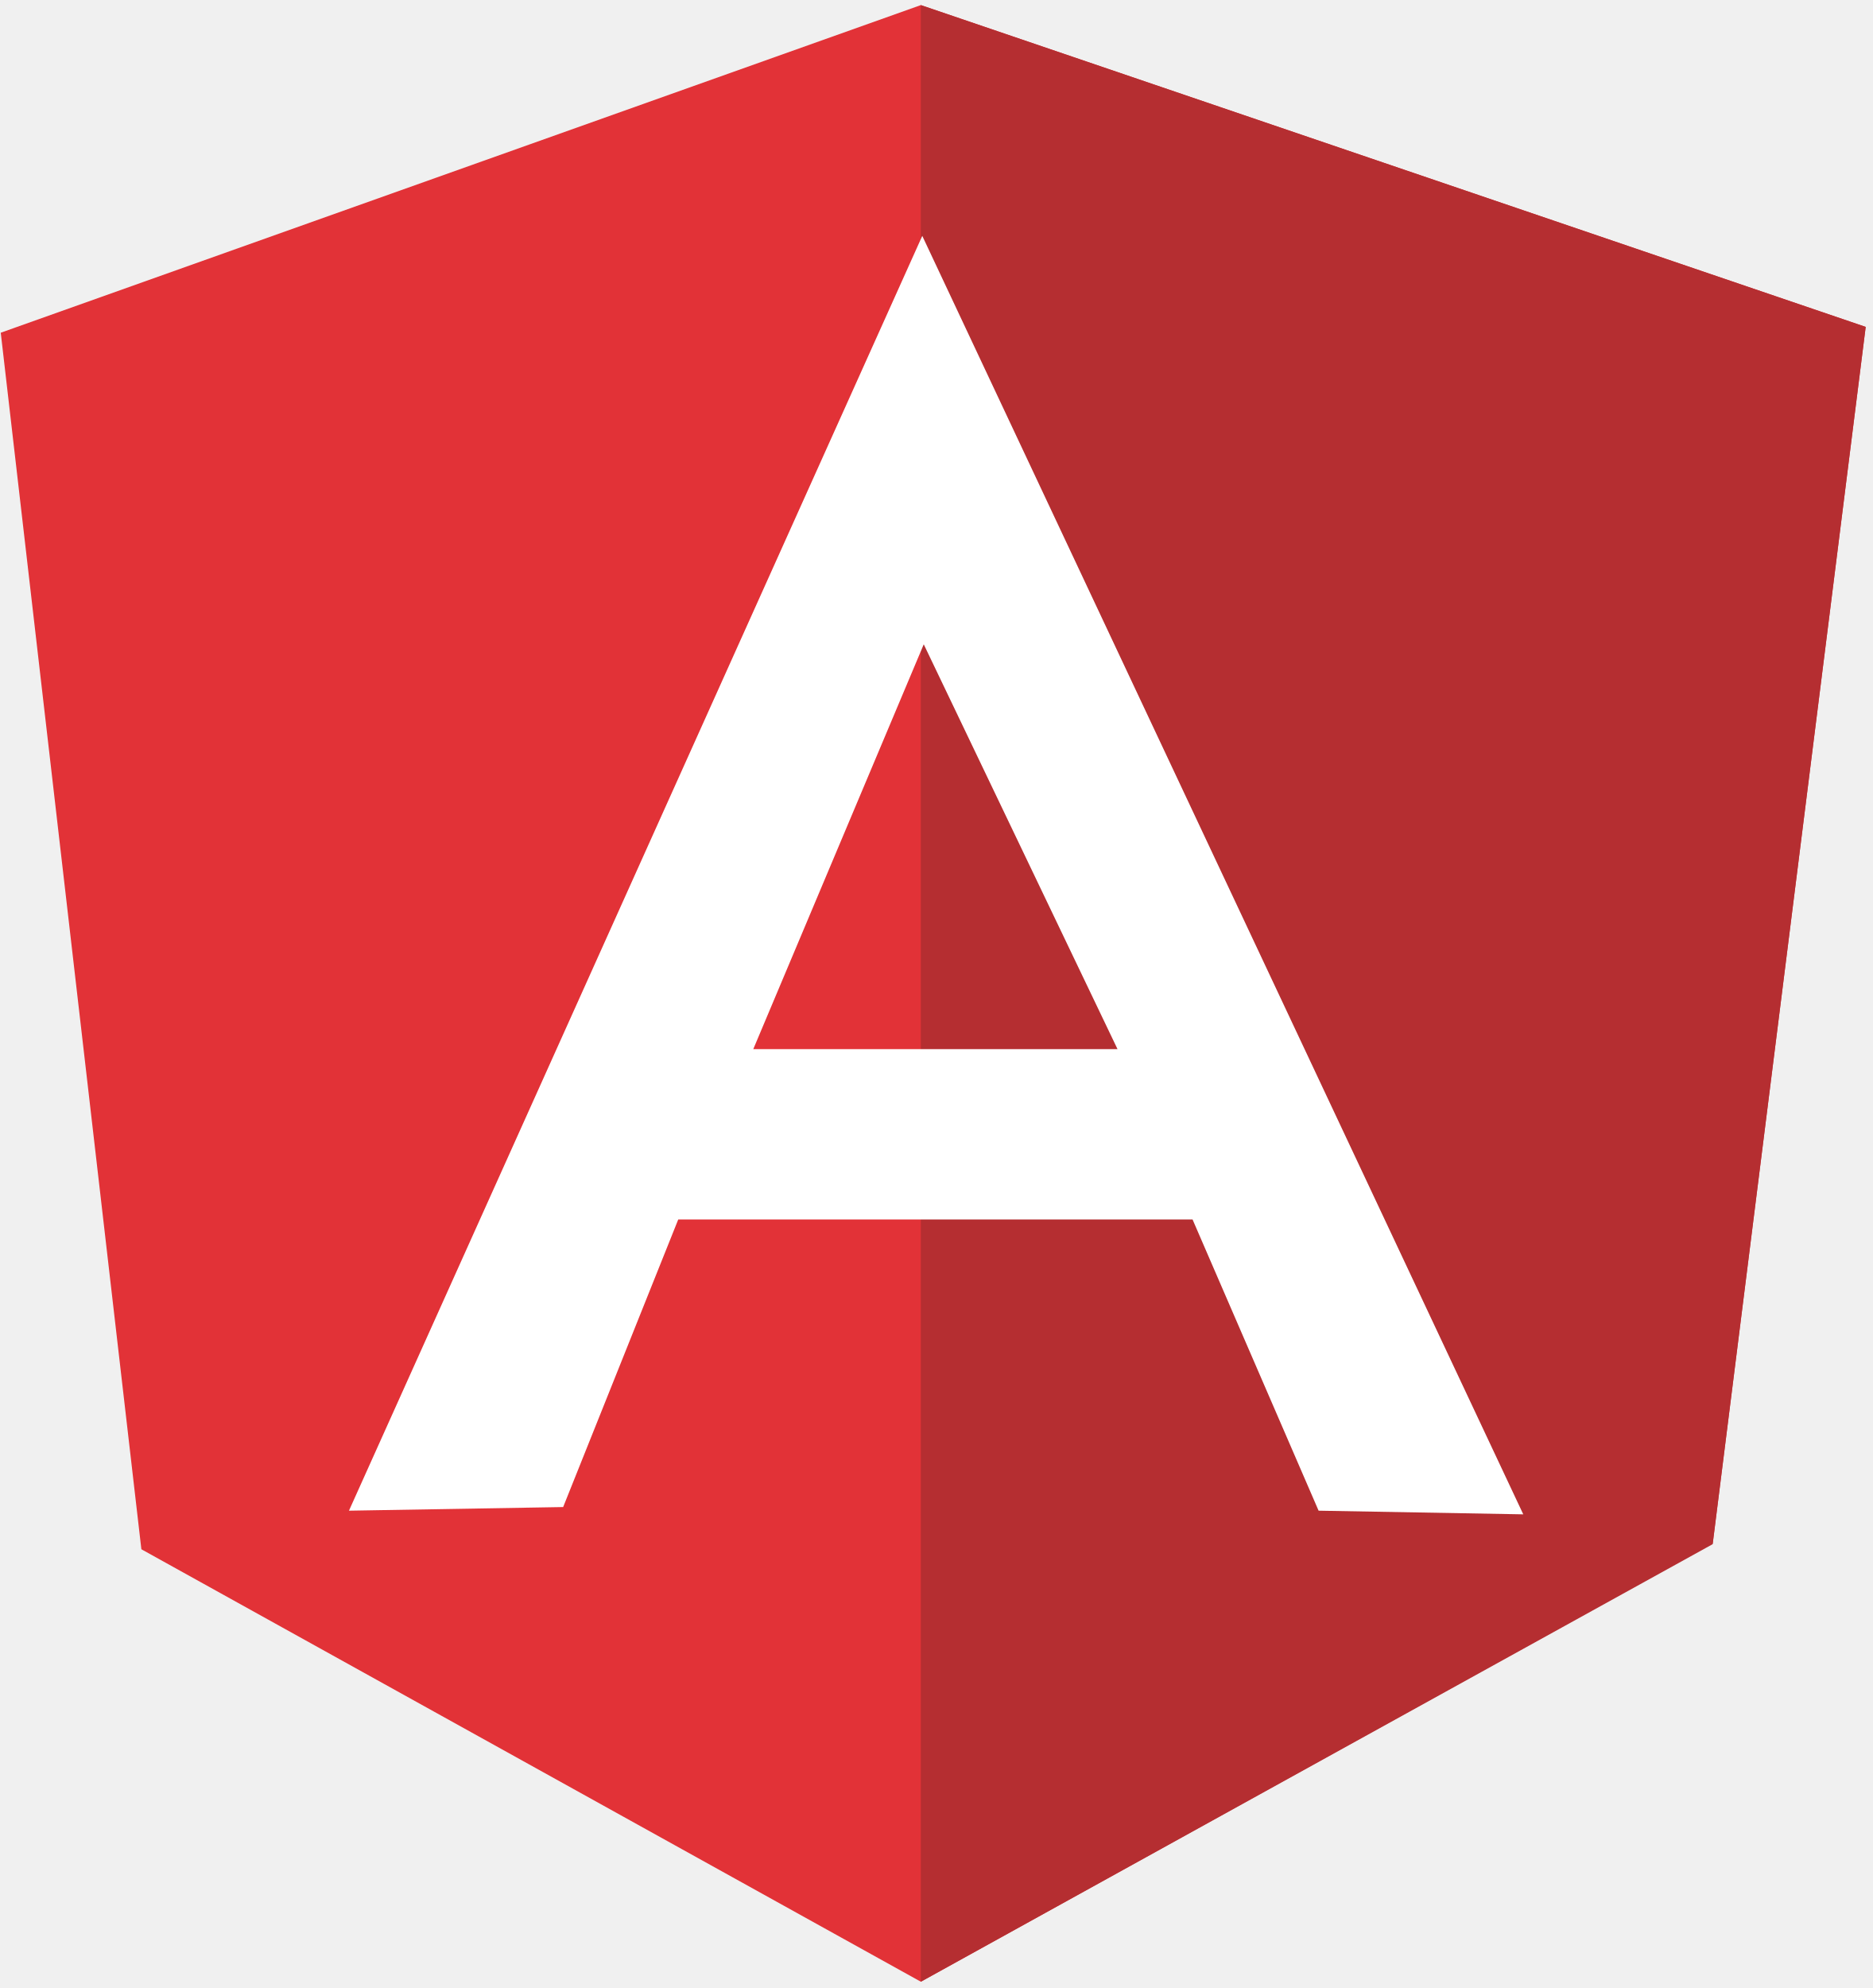
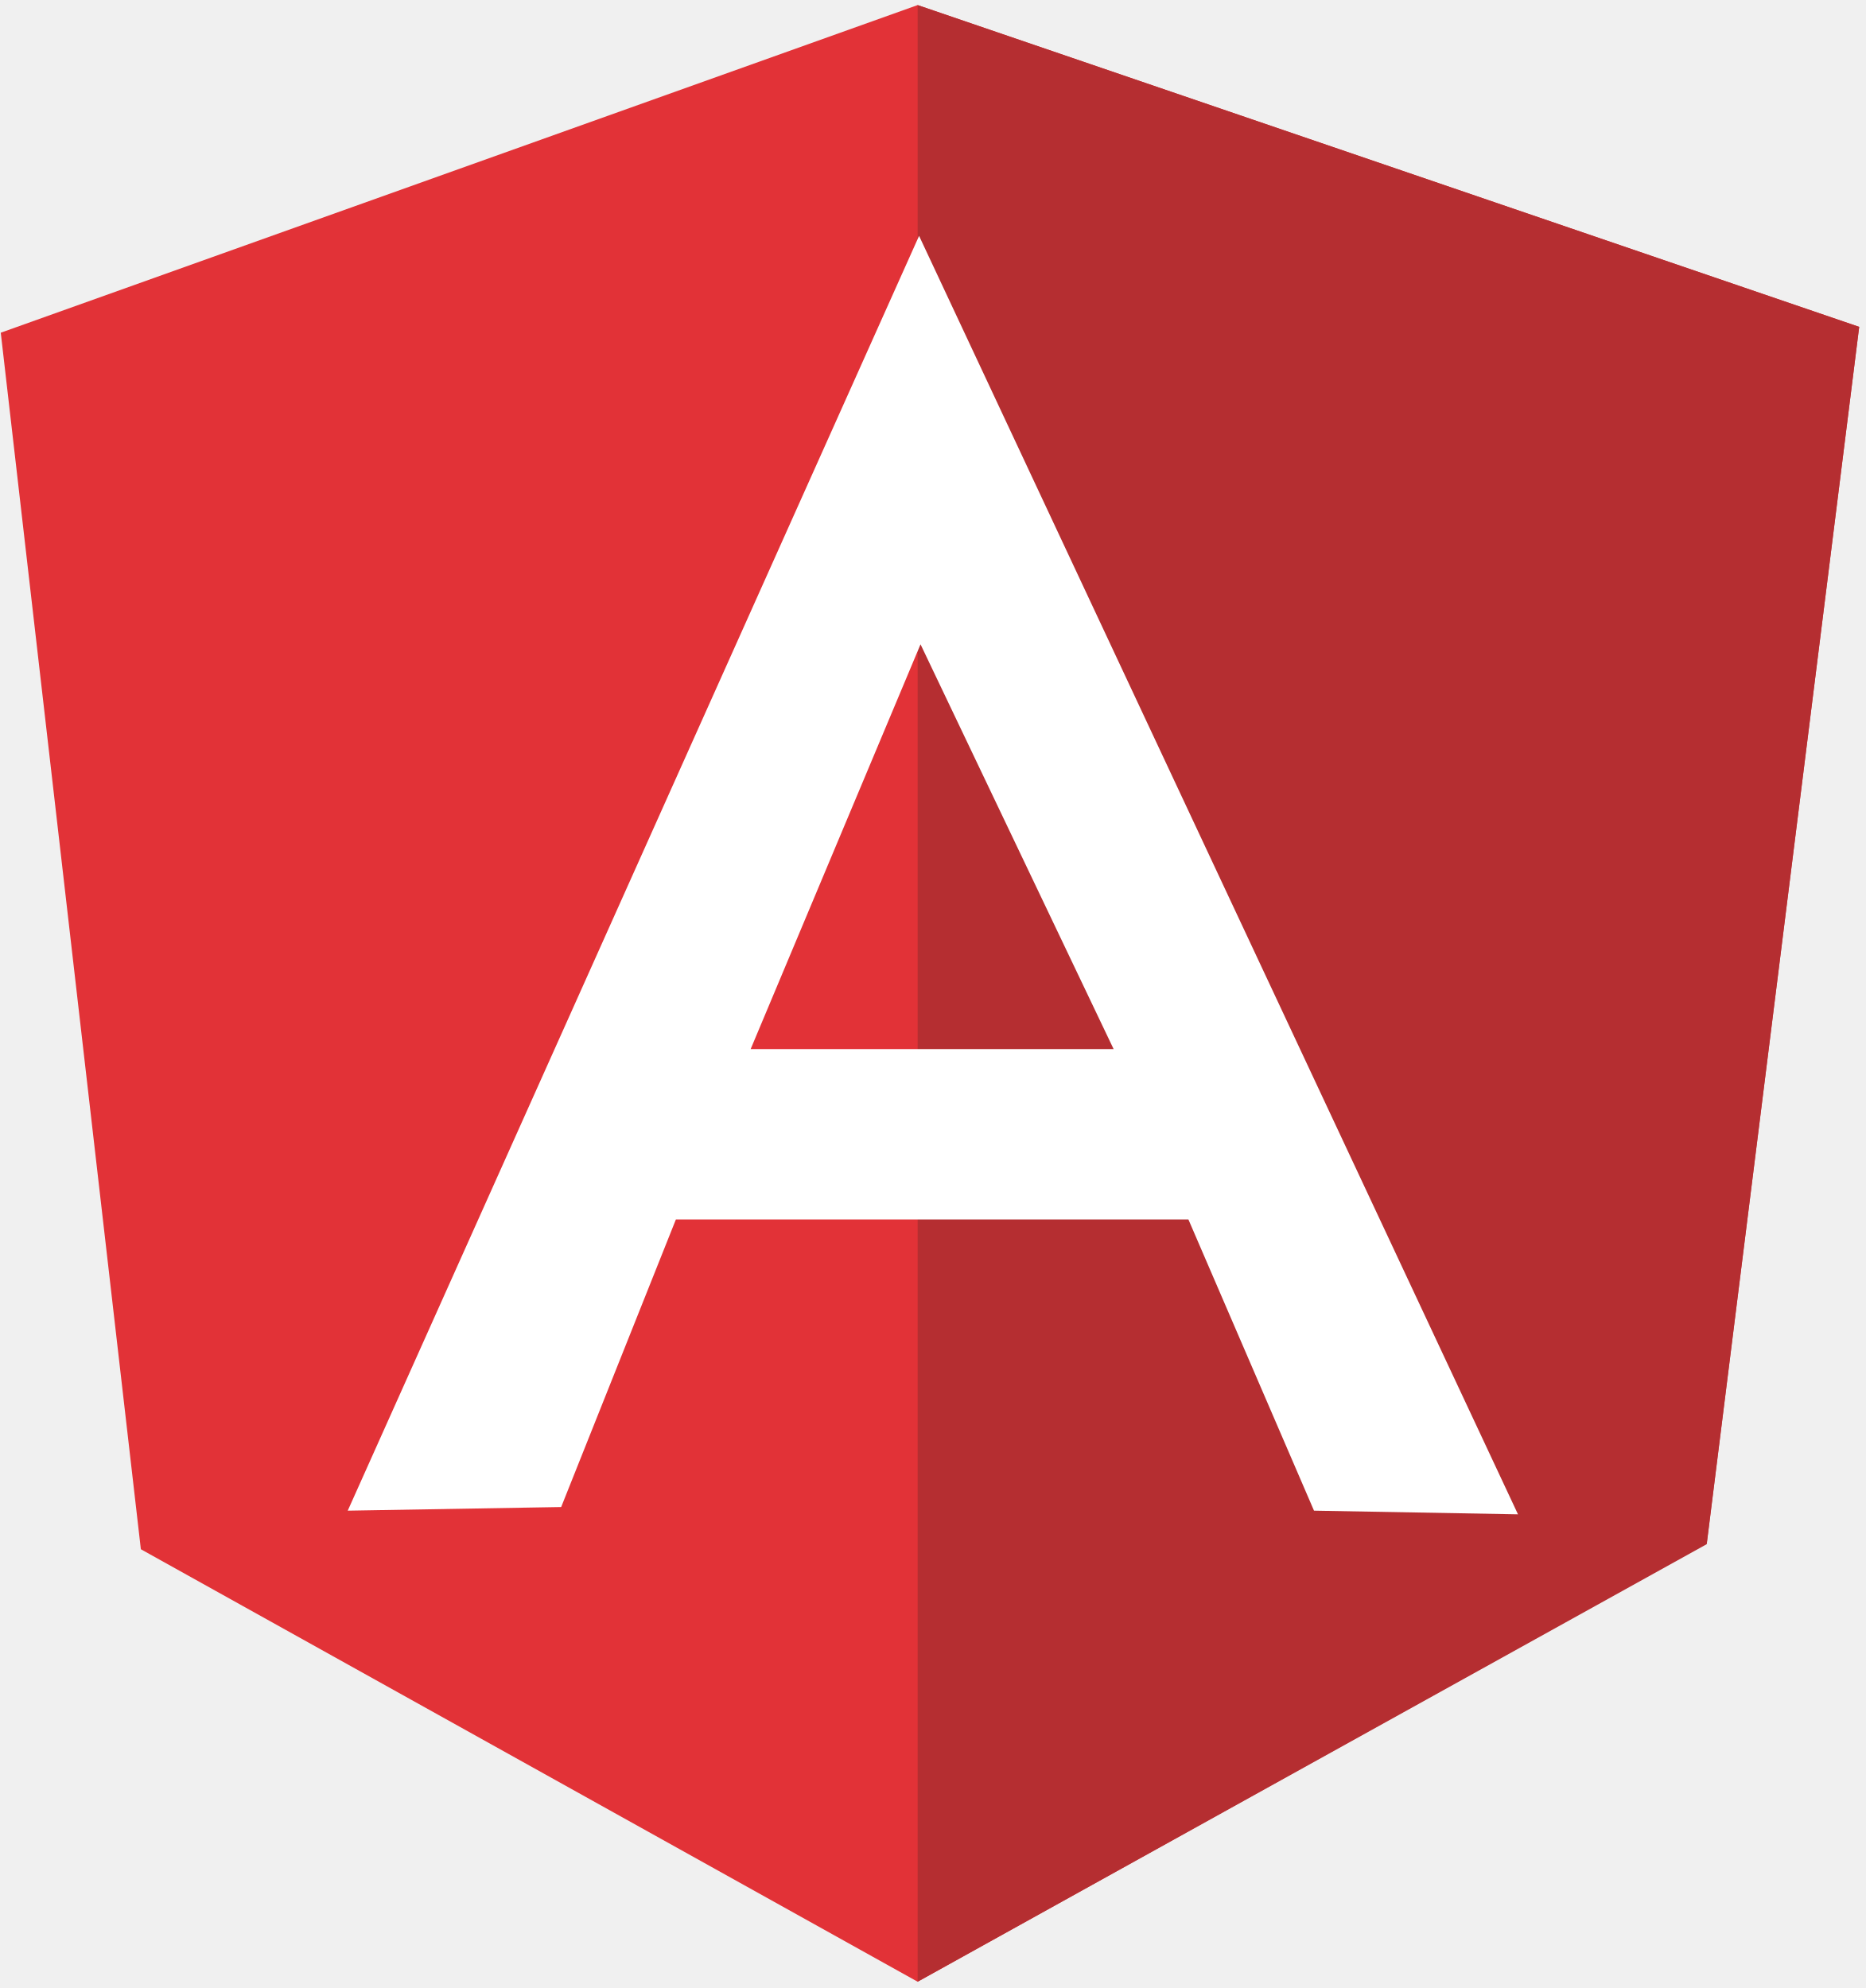
- <svg xmlns="http://www.w3.org/2000/svg" width="65" height="69" viewBox="0 0 65 69" fill="none">
-   <g clip-path="url(#clip0_1787_88)">
-     <path d="M0.026 11.548L31.969 0.177L64.772 11.346L59.461 53.57L31.969 68.782L4.908 53.772L0.026 11.548Z" fill="#E23237" />
-     <path d="M64.772 11.346L31.969 0.177V68.782L59.46 53.595L64.772 11.346V11.346Z" fill="#B52E31" />
-     <path d="M32.019 8.187L12.115 52.433L19.551 52.307L23.547 42.325H41.402L45.778 52.433L52.884 52.56L32.019 8.187ZM32.07 22.363L38.797 36.413H26.152L32.07 22.363Z" fill="white" />
+ <svg xmlns="http://www.w3.org/2000/svg" width="76" height="81" viewBox="0 0 76 81" fill="none">
+   <g clip-path="url(#clip0_1787_188)">
+     <path d="M0.031 13.556L37.379 0.207L75.733 13.318L69.523 62.886L37.379 80.744L5.738 63.123L0.031 13.556Z" fill="#E23237" />
+     <path d="M75.733 13.318L37.379 0.207V80.744L69.523 62.916L75.733 13.318Z" fill="#B52E31" />
+     <path d="M37.438 9.61L14.165 61.551L22.859 61.403L27.532 49.686H48.409L53.525 61.551L61.834 61.7L37.438 9.61ZM37.497 26.252L45.363 42.745H30.577L37.497 26.252Z" fill="white" />
  </g>
  <defs>
-     <clipPath id="clip0_1787_88">
-       <rect width="65" height="69" fill="white" />
+     <clipPath id="clip0_1787_188">
+       <rect width="76" height="81" fill="white" />
    </clipPath>
  </defs>
</svg>
